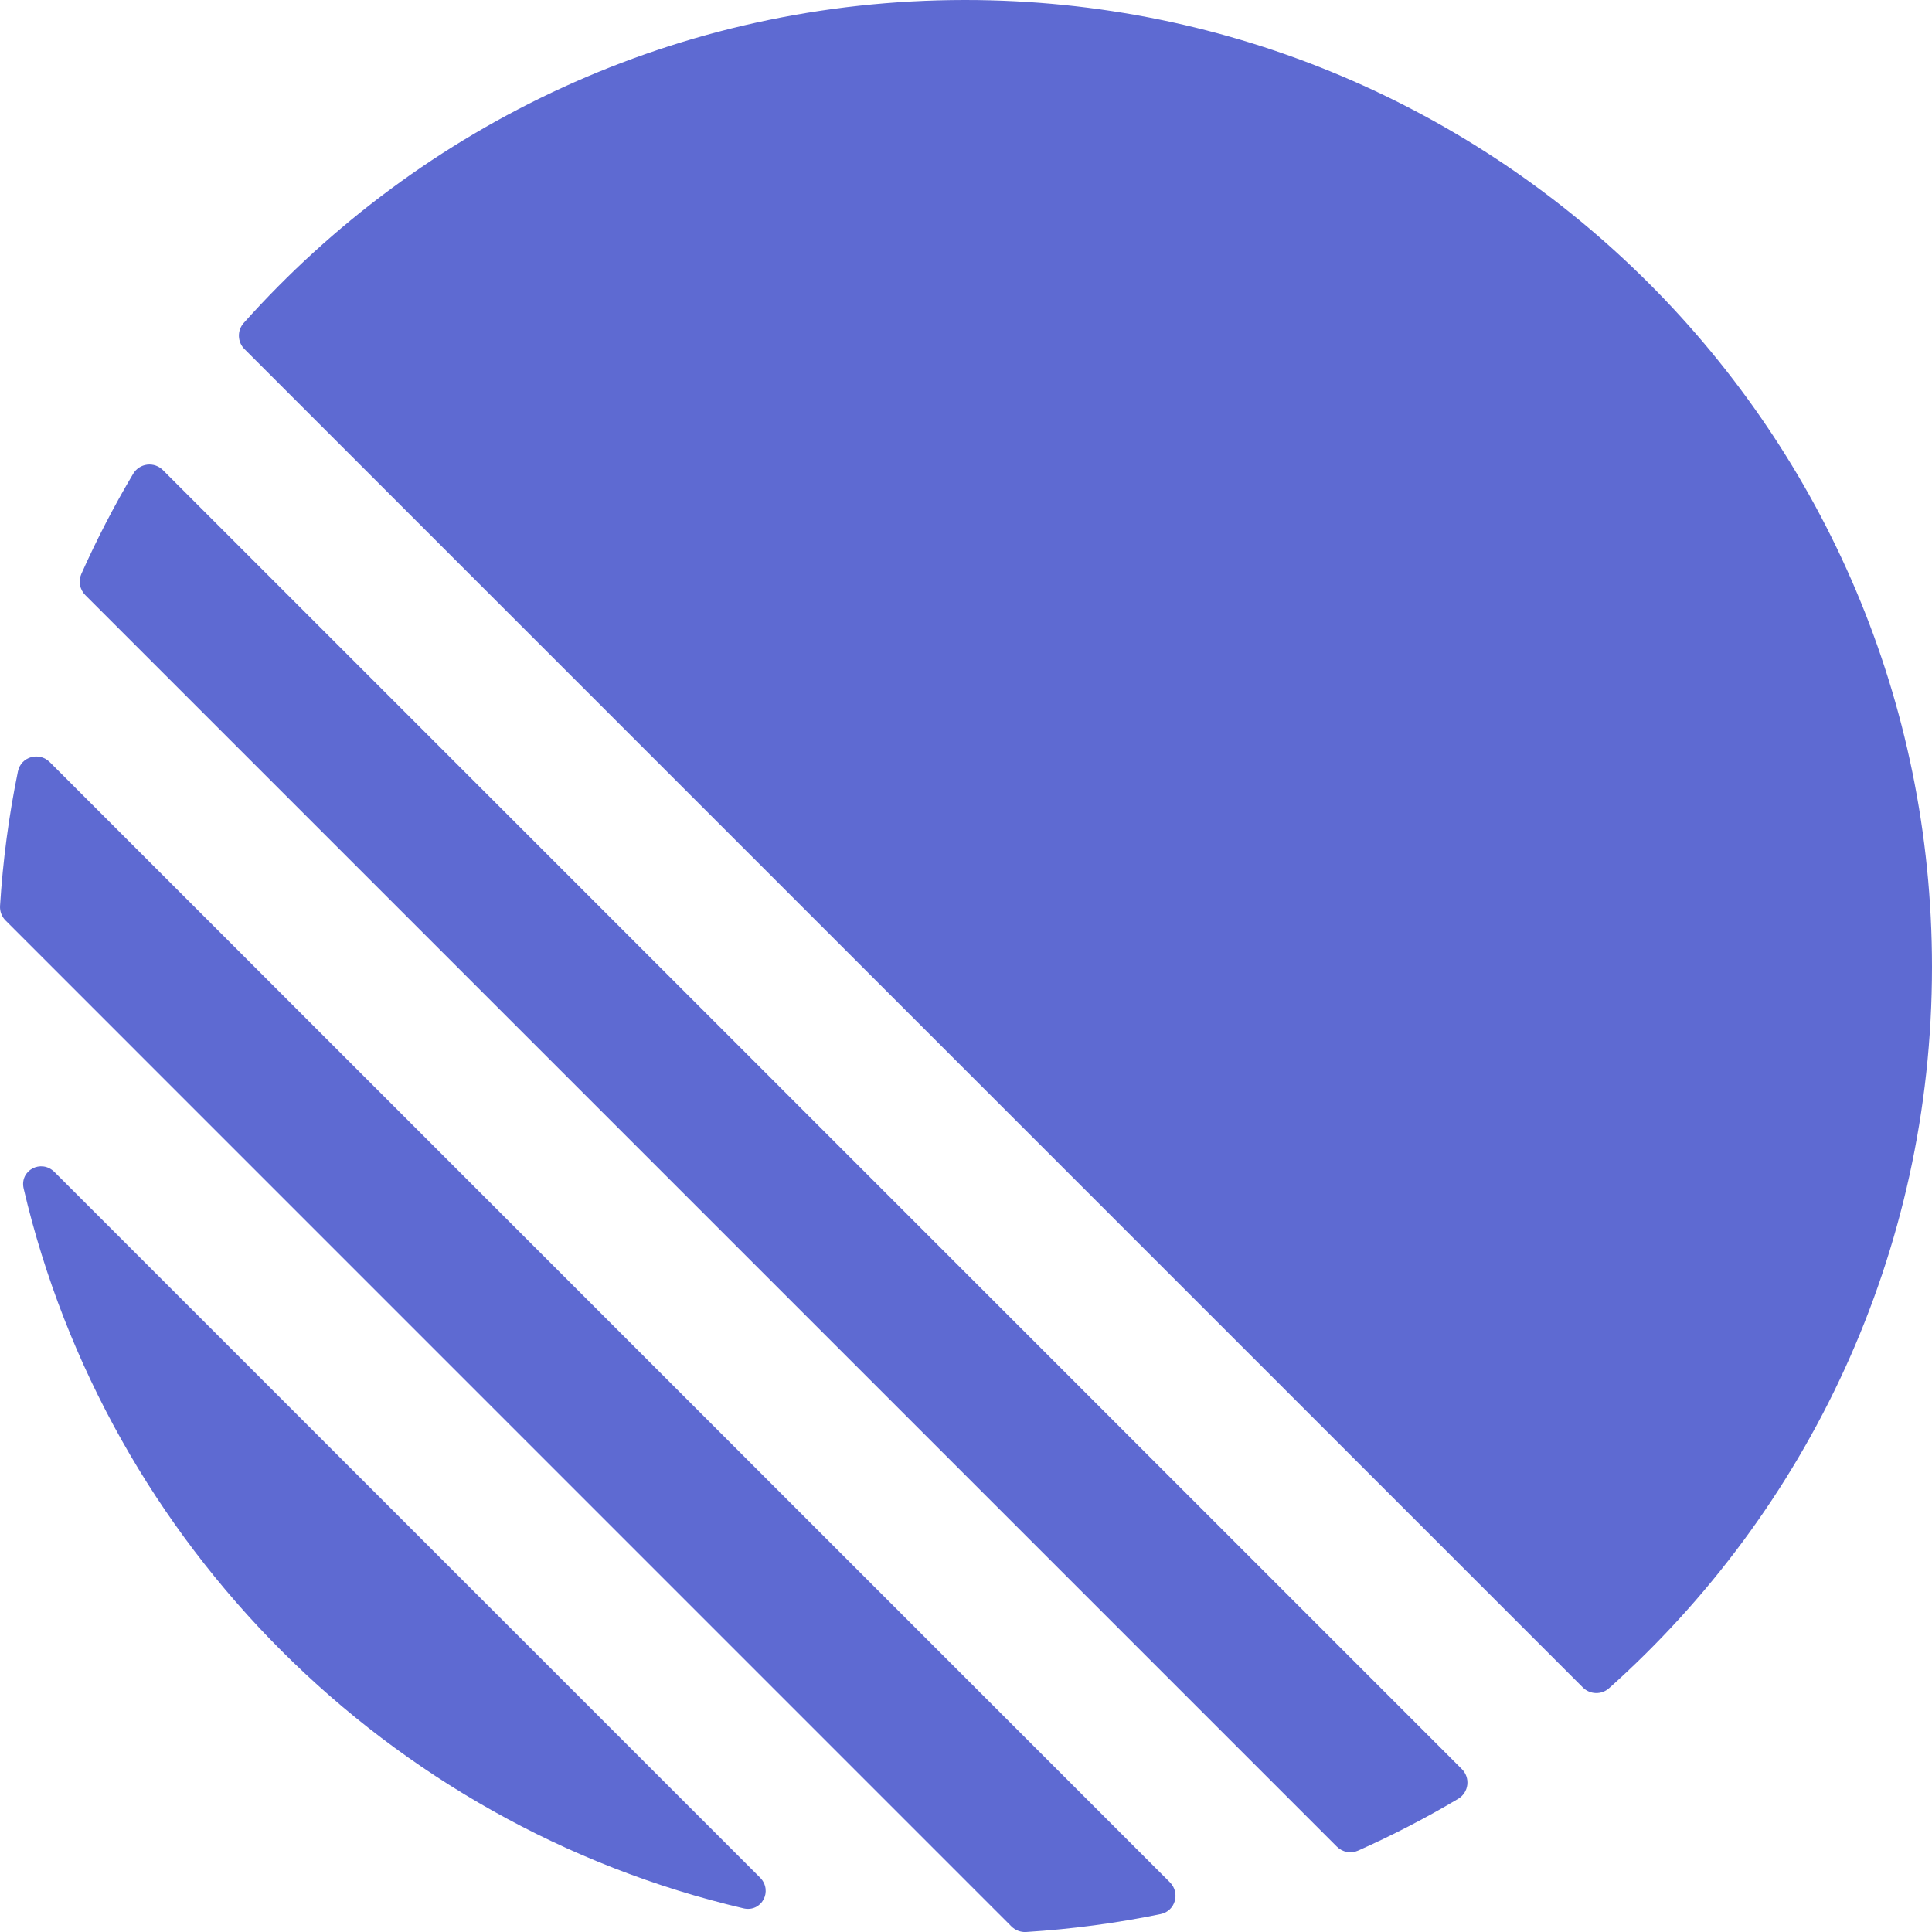
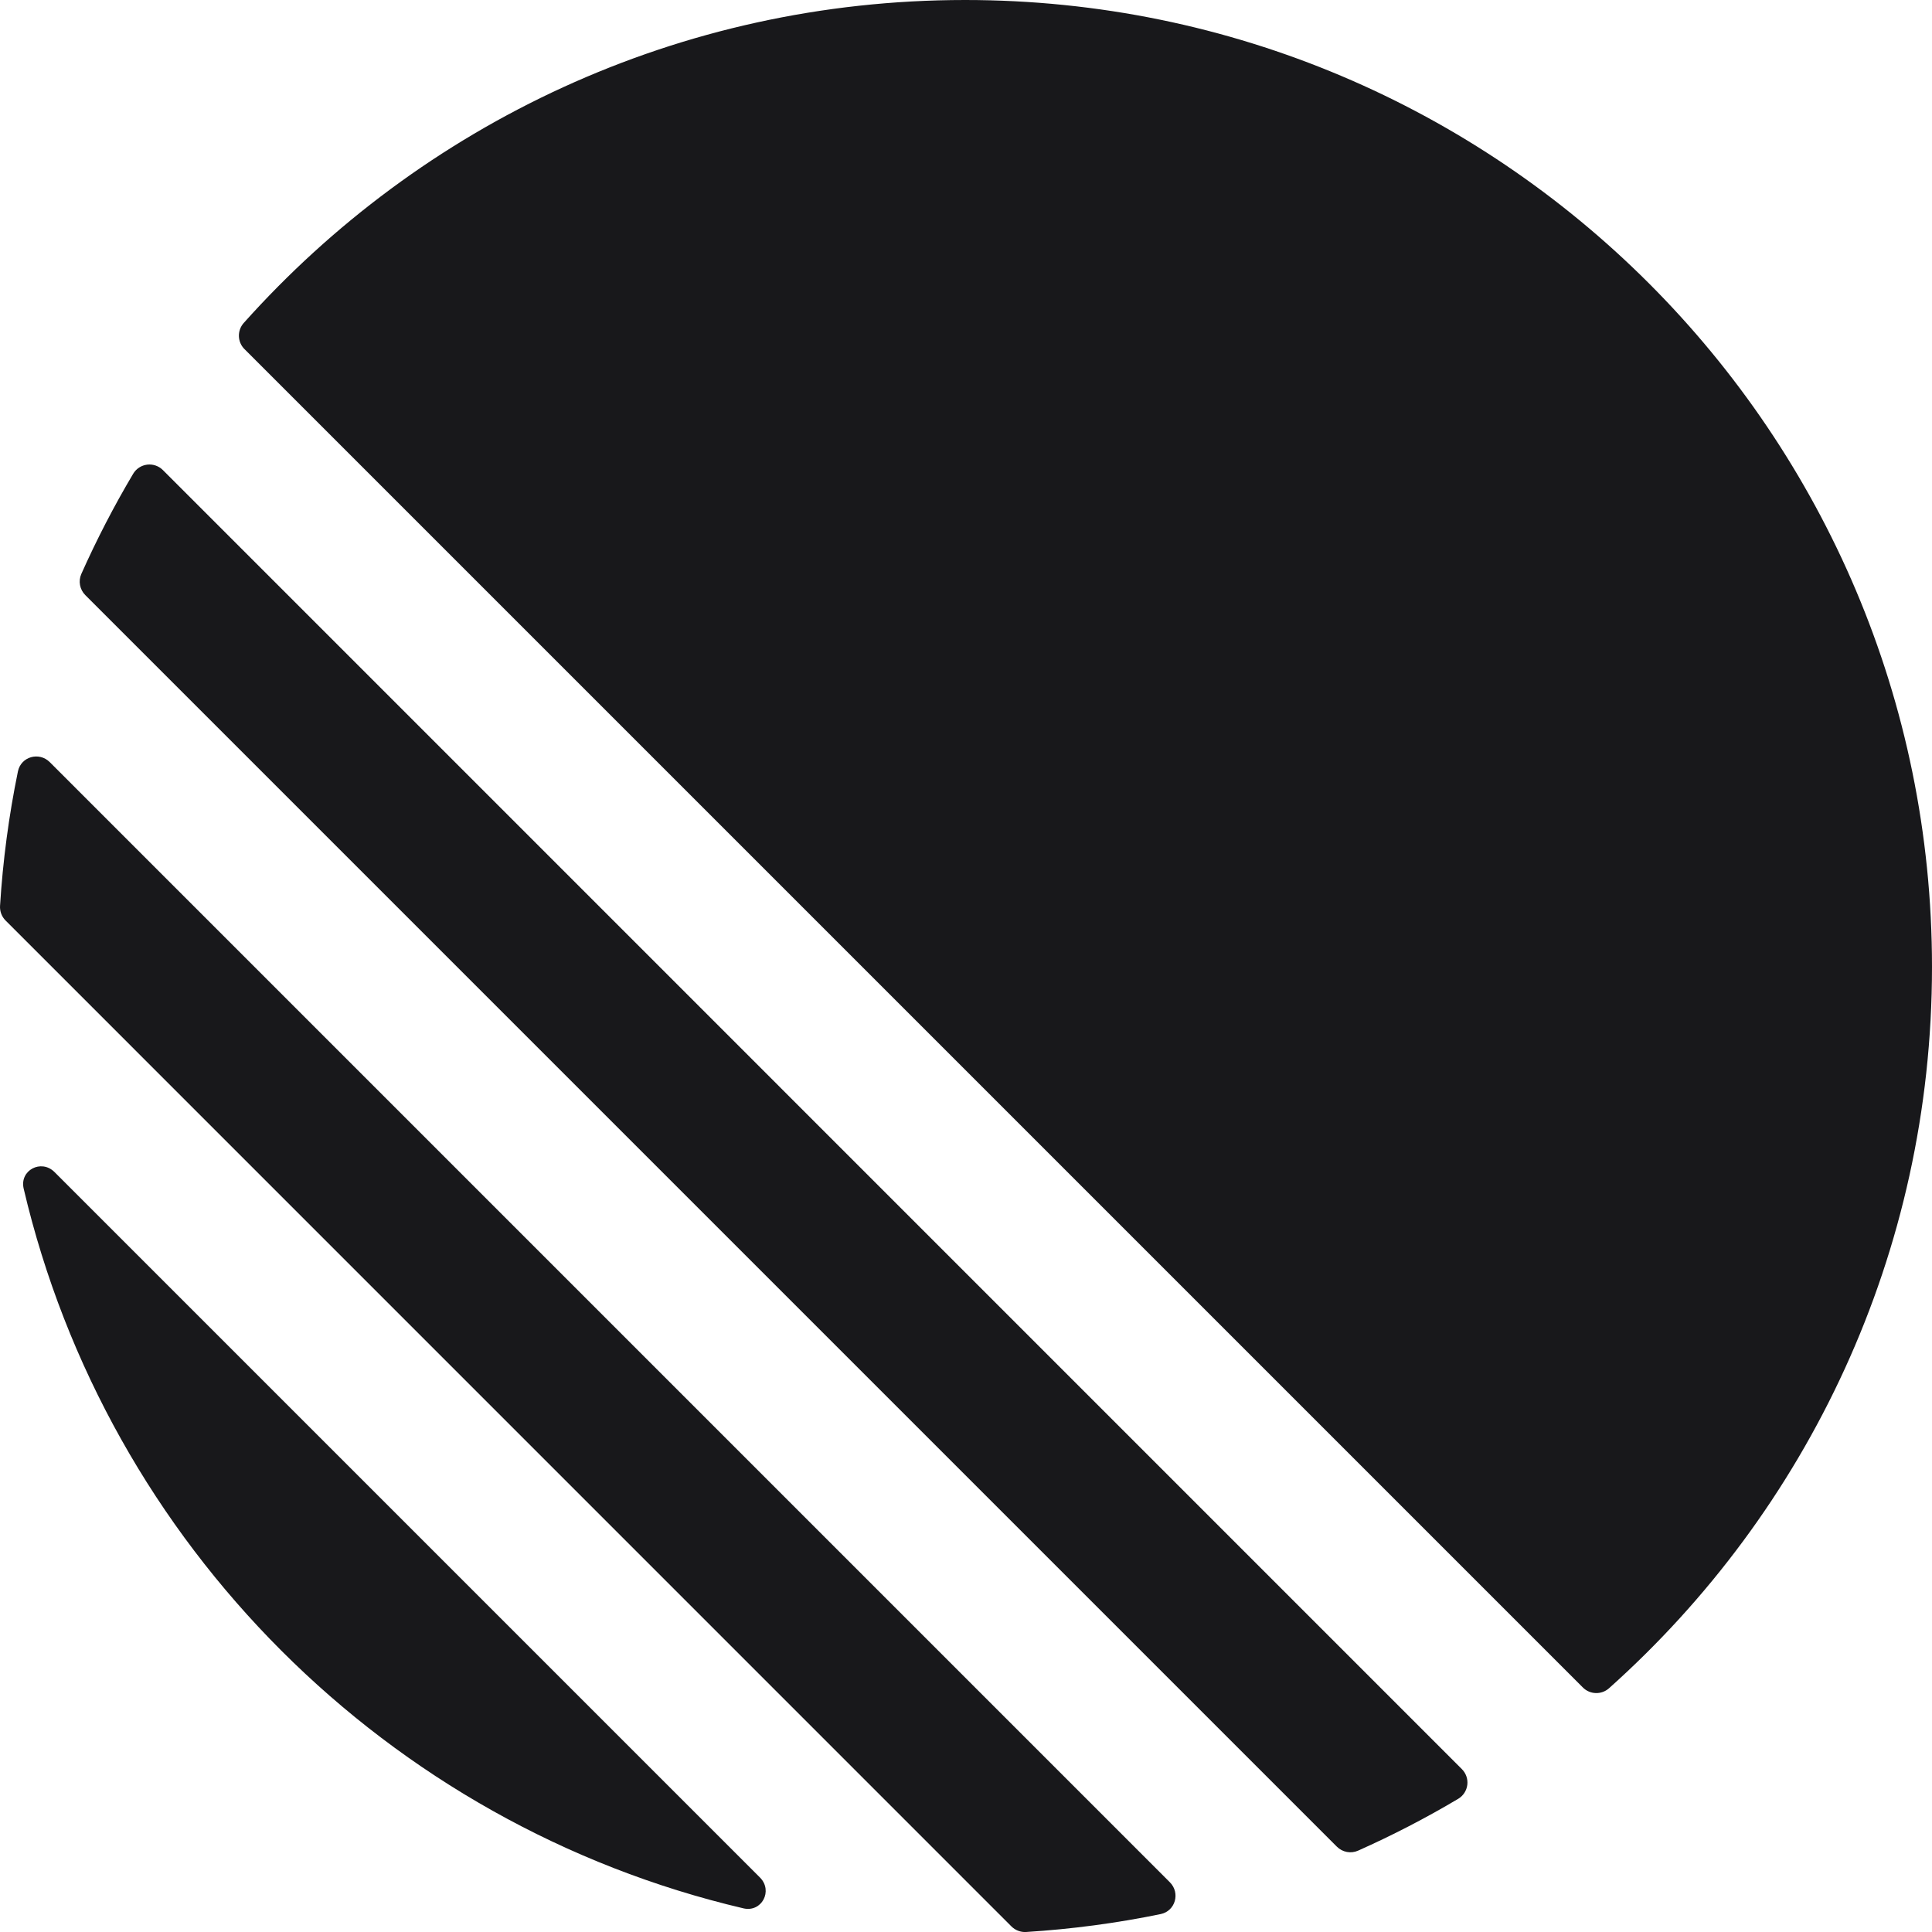
<svg xmlns="http://www.w3.org/2000/svg" width="200" height="200" fill="none" viewBox="0 0 100 100">
-   <path fill="#5E6AD2" d="M1.225 61.523c-.222-.949.908-1.546 1.597-.857l36.512 36.512c.69.69.092 1.82-.857 1.597-18.425-4.323-32.93-18.827-37.252-37.252ZM.002 46.889a.99.99 0 0 0 .29.76L52.35 99.71c.201.2.478.307.76.29 2.37-.149 4.695-.46 6.963-.927.765-.157 1.03-1.096.478-1.648L2.576 39.448c-.552-.551-1.491-.286-1.648.479a50.067 50.067 0 0 0-.926 6.962ZM4.21 29.705a.988.988 0 0 0 .208 1.1l64.776 64.776c.289.29.726.375 1.1.208a49.908 49.908 0 0 0 5.185-2.684.981.981 0 0 0 .183-1.54L8.436 24.336a.981.981 0 0 0-1.541.183 49.896 49.896 0 0 0-2.684 5.185Zm8.448-11.631a.986.986 0 0 1-.045-1.354C21.78 6.46 35.111 0 49.952 0 77.592 0 100 22.407 100 50.048c0 14.84-6.46 28.172-16.72 37.338a.986.986 0 0 1-1.354-.045L12.659 18.074Z" />
+   <path fill="#18181B" d="M1.225 61.523c-.222-.949.908-1.546 1.597-.857l36.512 36.512c.69.69.092 1.82-.857 1.597-18.425-4.323-32.93-18.827-37.252-37.252ZM.002 46.889a.99.99 0 0 0 .29.76L52.35 99.71c.201.2.478.307.76.29 2.37-.149 4.695-.46 6.963-.927.765-.157 1.03-1.096.478-1.648L2.576 39.448c-.552-.551-1.491-.286-1.648.479a50.067 50.067 0 0 0-.926 6.962ZM4.21 29.705a.988.988 0 0 0 .208 1.1l64.776 64.776c.289.29.726.375 1.1.208a49.908 49.908 0 0 0 5.185-2.684.981.981 0 0 0 .183-1.54L8.436 24.336a.981.981 0 0 0-1.541.183 49.896 49.896 0 0 0-2.684 5.185Zm8.448-11.631a.986.986 0 0 1-.045-1.354C21.78 6.46 35.111 0 49.952 0 77.592 0 100 22.407 100 50.048c0 14.84-6.46 28.172-16.72 37.338a.986.986 0 0 1-1.354-.045L12.659 18.074Z" />
</svg>
